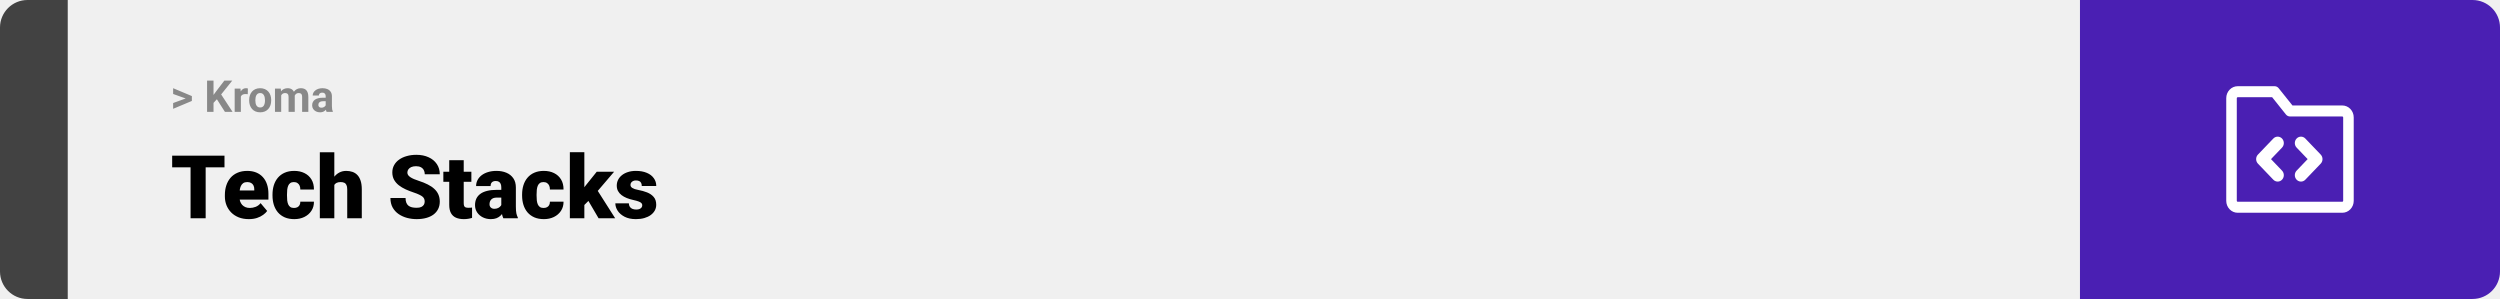
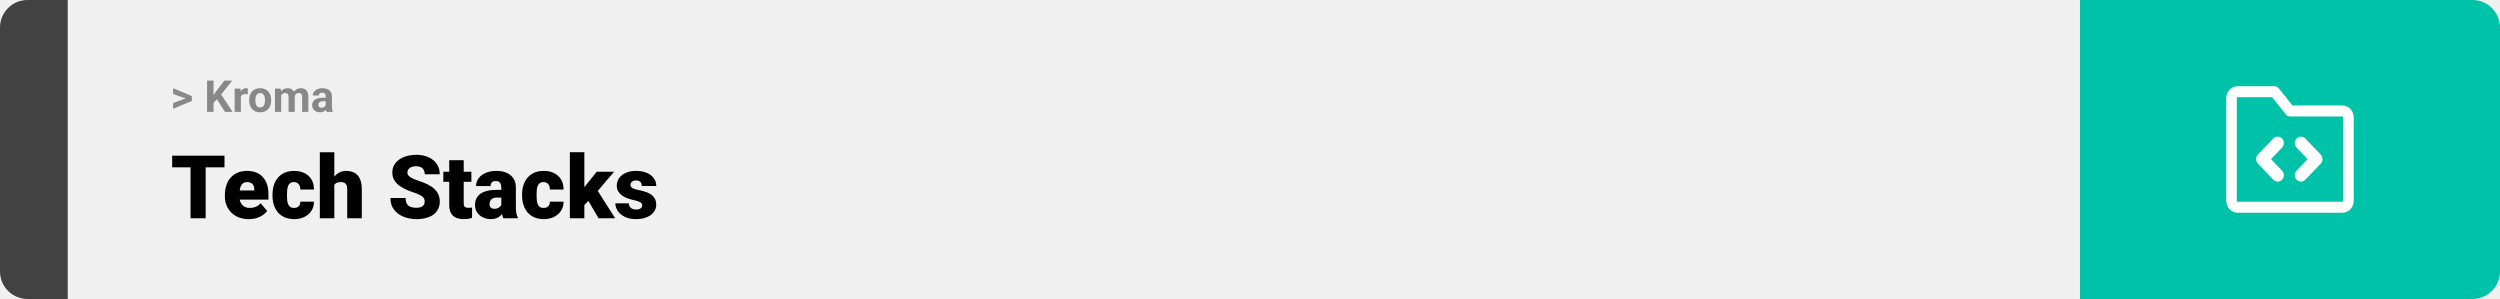
<svg xmlns="http://www.w3.org/2000/svg" width="1363" height="163" viewBox="0 0 1363 163" fill="none">
  <path d="M0 15C0 6.716 6.716 0 15 0H37V163H15C6.716 163 0 156.284 0 148V15Z" fill="#424242" />
  <rect width="1097" height="163" transform="translate(37)" fill="#F0F0F0" />
  <path d="M101.906 53.922L94.394 51.238V48.086L104.602 52.375V54.637L101.906 53.922ZM94.394 56.172L101.918 53.43L104.602 52.785V55.035L94.394 59.324V56.172ZM116.414 43.938V61H112.898V43.938H116.414ZM126.633 43.938L119.871 52.363L115.969 56.559L115.336 53.23L117.973 49.621L122.32 43.938H126.633ZM122.637 61L117.609 53.113L120.211 50.934L126.797 61H122.637ZM131.32 51.086V61H127.945V48.32H131.121L131.32 51.086ZM135.141 48.238L135.082 51.367C134.918 51.344 134.719 51.324 134.484 51.309C134.258 51.285 134.051 51.273 133.863 51.273C133.387 51.273 132.973 51.336 132.621 51.461C132.277 51.578 131.988 51.754 131.754 51.988C131.527 52.223 131.355 52.508 131.238 52.844C131.129 53.18 131.066 53.562 131.051 53.992L130.371 53.781C130.371 52.961 130.453 52.207 130.617 51.52C130.781 50.824 131.02 50.219 131.332 49.703C131.652 49.188 132.043 48.789 132.504 48.508C132.965 48.227 133.492 48.086 134.086 48.086C134.273 48.086 134.465 48.102 134.66 48.133C134.855 48.156 135.016 48.191 135.141 48.238ZM135.844 54.789V54.543C135.844 53.613 135.977 52.758 136.242 51.977C136.508 51.188 136.895 50.504 137.402 49.926C137.91 49.348 138.535 48.898 139.277 48.578C140.02 48.25 140.871 48.086 141.832 48.086C142.793 48.086 143.648 48.25 144.398 48.578C145.148 48.898 145.777 49.348 146.285 49.926C146.801 50.504 147.191 51.188 147.457 51.977C147.723 52.758 147.855 53.613 147.855 54.543V54.789C147.855 55.711 147.723 56.566 147.457 57.355C147.191 58.137 146.801 58.82 146.285 59.406C145.777 59.984 145.152 60.434 144.41 60.754C143.668 61.074 142.816 61.234 141.855 61.234C140.895 61.234 140.039 61.074 139.289 60.754C138.547 60.434 137.918 59.984 137.402 59.406C136.895 58.82 136.508 58.137 136.242 57.355C135.977 56.566 135.844 55.711 135.844 54.789ZM139.219 54.543V54.789C139.219 55.32 139.266 55.816 139.359 56.277C139.453 56.738 139.602 57.145 139.805 57.496C140.016 57.84 140.289 58.109 140.625 58.305C140.961 58.5 141.371 58.598 141.855 58.598C142.324 58.598 142.727 58.5 143.062 58.305C143.398 58.109 143.668 57.84 143.871 57.496C144.074 57.145 144.223 56.738 144.316 56.277C144.418 55.816 144.469 55.32 144.469 54.789V54.543C144.469 54.027 144.418 53.543 144.316 53.09C144.223 52.629 144.07 52.223 143.859 51.871C143.656 51.512 143.387 51.23 143.051 51.027C142.715 50.824 142.309 50.723 141.832 50.723C141.355 50.723 140.949 50.824 140.613 51.027C140.285 51.23 140.016 51.512 139.805 51.871C139.602 52.223 139.453 52.629 139.359 53.09C139.266 53.543 139.219 54.027 139.219 54.543ZM153.305 50.945V61H149.918V48.32H153.094L153.305 50.945ZM152.836 54.215H151.898C151.898 53.332 152.004 52.52 152.215 51.777C152.434 51.027 152.75 50.379 153.164 49.832C153.586 49.277 154.105 48.848 154.723 48.543C155.34 48.238 156.055 48.086 156.867 48.086C157.43 48.086 157.945 48.172 158.414 48.344C158.883 48.508 159.285 48.77 159.621 49.129C159.965 49.48 160.23 49.941 160.418 50.512C160.605 51.074 160.699 51.75 160.699 52.539V61H157.324V52.914C157.324 52.336 157.246 51.891 157.09 51.578C156.934 51.266 156.711 51.047 156.422 50.922C156.141 50.797 155.801 50.734 155.402 50.734C154.965 50.734 154.582 50.824 154.254 51.004C153.934 51.184 153.668 51.434 153.457 51.754C153.246 52.066 153.09 52.434 152.988 52.855C152.887 53.277 152.836 53.73 152.836 54.215ZM160.383 53.828L159.176 53.98C159.176 53.152 159.277 52.383 159.48 51.672C159.691 50.961 160 50.336 160.406 49.797C160.82 49.258 161.332 48.84 161.941 48.543C162.551 48.238 163.254 48.086 164.051 48.086C164.66 48.086 165.215 48.176 165.715 48.355C166.215 48.527 166.641 48.805 166.992 49.188C167.352 49.562 167.625 50.055 167.812 50.664C168.008 51.273 168.105 52.02 168.105 52.902V61H164.719V52.902C164.719 52.316 164.641 51.871 164.484 51.566C164.336 51.254 164.117 51.039 163.828 50.922C163.547 50.797 163.211 50.734 162.82 50.734C162.414 50.734 162.059 50.816 161.754 50.98C161.449 51.137 161.195 51.355 160.992 51.637C160.789 51.918 160.637 52.246 160.535 52.621C160.434 52.988 160.383 53.391 160.383 53.828ZM177.562 58.141V52.492C177.562 52.086 177.496 51.738 177.363 51.449C177.23 51.152 177.023 50.922 176.742 50.758C176.469 50.594 176.113 50.512 175.676 50.512C175.301 50.512 174.977 50.578 174.703 50.711C174.43 50.836 174.219 51.02 174.07 51.262C173.922 51.496 173.848 51.773 173.848 52.094H170.473C170.473 51.555 170.598 51.043 170.848 50.559C171.098 50.074 171.461 49.648 171.938 49.281C172.414 48.906 172.98 48.613 173.637 48.402C174.301 48.191 175.043 48.086 175.863 48.086C176.848 48.086 177.723 48.25 178.488 48.578C179.254 48.906 179.855 49.398 180.293 50.055C180.738 50.711 180.961 51.531 180.961 52.516V57.941C180.961 58.637 181.004 59.207 181.09 59.652C181.176 60.09 181.301 60.473 181.465 60.801V61H178.055C177.891 60.656 177.766 60.227 177.68 59.711C177.602 59.188 177.562 58.664 177.562 58.141ZM178.008 53.277L178.031 55.188H176.145C175.699 55.188 175.312 55.238 174.984 55.34C174.656 55.441 174.387 55.586 174.176 55.773C173.965 55.953 173.809 56.164 173.707 56.406C173.613 56.648 173.566 56.914 173.566 57.203C173.566 57.492 173.633 57.754 173.766 57.988C173.898 58.215 174.09 58.395 174.34 58.527C174.59 58.652 174.883 58.715 175.219 58.715C175.727 58.715 176.168 58.613 176.543 58.41C176.918 58.207 177.207 57.957 177.41 57.66C177.621 57.363 177.73 57.082 177.738 56.816L178.629 58.246C178.504 58.566 178.332 58.898 178.113 59.242C177.902 59.586 177.633 59.91 177.305 60.215C176.977 60.512 176.582 60.758 176.121 60.953C175.66 61.141 175.113 61.234 174.48 61.234C173.676 61.234 172.945 61.074 172.289 60.754C171.641 60.426 171.125 59.977 170.742 59.406C170.367 58.828 170.18 58.172 170.18 57.438C170.18 56.773 170.305 56.184 170.555 55.668C170.805 55.152 171.172 54.719 171.656 54.367C172.148 54.008 172.762 53.738 173.496 53.559C174.23 53.371 175.082 53.277 176.051 53.277H178.008Z" fill="#888888" />
  <path d="M112.125 84.875V119H103.898V84.875H112.125ZM122.391 84.875V91.227H93.867V84.875H122.391ZM135.68 119.469C133.617 119.469 131.773 119.148 130.148 118.508C128.523 117.852 127.148 116.953 126.023 115.812C124.914 114.672 124.062 113.359 123.469 111.875C122.891 110.391 122.602 108.82 122.602 107.164V106.273C122.602 104.414 122.859 102.695 123.375 101.117C123.891 99.523 124.656 98.133 125.672 96.945C126.688 95.758 127.961 94.836 129.492 94.18C131.023 93.508 132.805 93.172 134.836 93.172C136.633 93.172 138.242 93.461 139.664 94.039C141.086 94.617 142.289 95.445 143.273 96.523C144.273 97.602 145.031 98.906 145.547 100.438C146.078 101.969 146.344 103.688 146.344 105.594V108.805H125.625V103.859H138.633V103.25C138.648 102.406 138.5 101.688 138.188 101.094C137.891 100.5 137.453 100.047 136.875 99.734C136.297 99.422 135.594 99.266 134.766 99.266C133.906 99.266 133.195 99.453 132.633 99.828C132.086 100.203 131.656 100.719 131.344 101.375C131.047 102.016 130.836 102.758 130.711 103.602C130.586 104.445 130.523 105.336 130.523 106.273V107.164C130.523 108.102 130.648 108.953 130.898 109.719C131.164 110.484 131.539 111.141 132.023 111.688C132.523 112.219 133.117 112.633 133.805 112.93C134.508 113.227 135.305 113.375 136.195 113.375C137.273 113.375 138.336 113.172 139.383 112.766C140.43 112.359 141.328 111.688 142.078 110.75L145.664 115.016C145.148 115.75 144.414 116.461 143.461 117.148C142.523 117.836 141.398 118.398 140.086 118.836C138.773 119.258 137.305 119.469 135.68 119.469ZM160.266 113.375C161 113.375 161.625 113.242 162.141 112.977C162.672 112.695 163.07 112.305 163.336 111.805C163.617 111.289 163.75 110.672 163.734 109.953H171.164C171.18 111.859 170.711 113.531 169.758 114.969C168.82 116.391 167.539 117.5 165.914 118.297C164.305 119.078 162.484 119.469 160.453 119.469C158.469 119.469 156.734 119.148 155.25 118.508C153.766 117.852 152.523 116.945 151.523 115.789C150.539 114.617 149.797 113.25 149.297 111.688C148.812 110.125 148.57 108.43 148.57 106.602V106.062C148.57 104.234 148.812 102.539 149.297 100.977C149.797 99.398 150.539 98.031 151.523 96.875C152.523 95.703 153.758 94.797 155.227 94.156C156.711 93.5 158.438 93.172 160.406 93.172C162.516 93.172 164.375 93.57 165.984 94.367C167.609 95.164 168.883 96.32 169.805 97.836C170.727 99.352 171.18 101.188 171.164 103.344H163.734C163.75 102.578 163.633 101.891 163.383 101.281C163.133 100.672 162.742 100.188 162.211 99.828C161.695 99.453 161.031 99.266 160.219 99.266C159.406 99.266 158.75 99.445 158.25 99.805C157.75 100.164 157.367 100.664 157.102 101.305C156.852 101.93 156.68 102.648 156.586 103.461C156.508 104.273 156.469 105.141 156.469 106.062V106.602C156.469 107.539 156.508 108.422 156.586 109.25C156.68 110.062 156.859 110.781 157.125 111.406C157.391 112.016 157.773 112.5 158.273 112.859C158.773 113.203 159.438 113.375 160.266 113.375ZM182.273 83V119H174.375V83H182.273ZM181.336 105.453L179.484 105.5C179.484 103.719 179.703 102.078 180.141 100.578C180.578 99.078 181.203 97.773 182.016 96.664C182.828 95.555 183.805 94.695 184.945 94.086C186.086 93.477 187.352 93.172 188.742 93.172C189.992 93.172 191.133 93.352 192.164 93.711C193.211 94.07 194.109 94.648 194.859 95.445C195.625 96.242 196.211 97.281 196.617 98.562C197.039 99.844 197.25 101.406 197.25 103.25V119H189.305V103.203C189.305 102.172 189.156 101.375 188.859 100.812C188.578 100.234 188.172 99.836 187.641 99.617C187.109 99.383 186.461 99.266 185.695 99.266C184.773 99.266 184.023 99.422 183.445 99.734C182.867 100.047 182.422 100.484 182.109 101.047C181.812 101.594 181.609 102.242 181.5 102.992C181.391 103.742 181.336 104.562 181.336 105.453ZM231.539 109.93C231.539 109.398 231.461 108.922 231.305 108.5C231.148 108.062 230.859 107.656 230.438 107.281C230.016 106.906 229.406 106.531 228.609 106.156C227.828 105.766 226.797 105.359 225.516 104.938C224.016 104.438 222.57 103.875 221.18 103.25C219.789 102.609 218.547 101.867 217.453 101.023C216.359 100.164 215.492 99.164 214.852 98.023C214.211 96.867 213.891 95.523 213.891 93.992C213.891 92.523 214.219 91.203 214.875 90.031C215.531 88.844 216.445 87.836 217.617 87.008C218.805 86.164 220.195 85.523 221.789 85.086C223.383 84.633 225.125 84.406 227.016 84.406C229.516 84.406 231.719 84.844 233.625 85.719C235.547 86.578 237.047 87.805 238.125 89.398C239.219 90.977 239.766 92.844 239.766 95H231.586C231.586 94.141 231.406 93.383 231.047 92.727C230.703 92.07 230.18 91.555 229.477 91.18C228.773 90.805 227.891 90.617 226.828 90.617C225.797 90.617 224.93 90.773 224.227 91.086C223.523 91.398 222.992 91.82 222.633 92.352C222.273 92.867 222.094 93.438 222.094 94.062C222.094 94.578 222.234 95.047 222.516 95.469C222.812 95.875 223.227 96.258 223.758 96.617C224.305 96.977 224.961 97.32 225.727 97.648C226.508 97.977 227.383 98.297 228.352 98.609C230.164 99.188 231.773 99.836 233.18 100.555C234.602 101.258 235.797 102.062 236.766 102.969C237.75 103.859 238.492 104.875 238.992 106.016C239.508 107.156 239.766 108.445 239.766 109.883C239.766 111.414 239.469 112.773 238.875 113.961C238.281 115.148 237.43 116.156 236.32 116.984C235.211 117.797 233.883 118.414 232.336 118.836C230.789 119.258 229.062 119.469 227.156 119.469C225.406 119.469 223.68 119.25 221.977 118.812C220.289 118.359 218.758 117.672 217.383 116.75C216.008 115.812 214.906 114.617 214.078 113.164C213.266 111.695 212.859 109.953 212.859 107.938H221.109C221.109 108.938 221.242 109.781 221.508 110.469C221.773 111.156 222.164 111.711 222.68 112.133C223.195 112.539 223.828 112.836 224.578 113.023C225.328 113.195 226.188 113.281 227.156 113.281C228.203 113.281 229.047 113.133 229.688 112.836C230.328 112.523 230.797 112.117 231.094 111.617C231.391 111.102 231.539 110.539 231.539 109.93ZM256.992 93.641V99.125H241.711V93.641H256.992ZM244.922 87.336H252.82V110.727C252.82 111.398 252.898 111.922 253.055 112.297C253.211 112.656 253.477 112.914 253.852 113.07C254.242 113.211 254.758 113.281 255.398 113.281C255.852 113.281 256.227 113.273 256.523 113.258C256.82 113.227 257.102 113.188 257.367 113.141V118.789C256.695 119.008 255.992 119.172 255.258 119.281C254.523 119.406 253.742 119.469 252.914 119.469C251.227 119.469 249.781 119.203 248.578 118.672C247.391 118.141 246.484 117.305 245.859 116.164C245.234 115.023 244.922 113.539 244.922 111.711V87.336ZM273.305 112.625V102.172C273.305 101.453 273.203 100.836 273 100.32C272.797 99.805 272.477 99.406 272.039 99.125C271.602 98.828 271.016 98.68 270.281 98.68C269.688 98.68 269.18 98.781 268.758 98.984C268.336 99.188 268.016 99.492 267.797 99.898C267.578 100.305 267.469 100.82 267.469 101.445H259.57C259.57 100.273 259.828 99.188 260.344 98.188C260.875 97.172 261.625 96.289 262.594 95.539C263.578 94.789 264.75 94.211 266.109 93.805C267.484 93.383 269.016 93.172 270.703 93.172C272.719 93.172 274.516 93.508 276.094 94.18C277.688 94.852 278.945 95.859 279.867 97.203C280.789 98.531 281.25 100.203 281.25 102.219V112.602C281.25 114.258 281.344 115.516 281.531 116.375C281.719 117.219 281.984 117.961 282.328 118.602V119H274.406C274.031 118.219 273.75 117.266 273.562 116.141C273.391 115 273.305 113.828 273.305 112.625ZM274.266 103.508L274.312 107.727H270.82C270.086 107.727 269.461 107.828 268.945 108.031C268.445 108.234 268.039 108.516 267.727 108.875C267.43 109.219 267.211 109.609 267.07 110.047C266.945 110.484 266.883 110.945 266.883 111.43C266.883 111.898 266.992 112.32 267.211 112.695C267.445 113.055 267.758 113.336 268.148 113.539C268.539 113.742 268.977 113.844 269.461 113.844C270.336 113.844 271.078 113.68 271.688 113.352C272.312 113.008 272.789 112.594 273.117 112.109C273.445 111.625 273.609 111.172 273.609 110.75L275.344 113.984C275.031 114.609 274.672 115.242 274.266 115.883C273.875 116.523 273.383 117.117 272.789 117.664C272.211 118.195 271.5 118.633 270.656 118.977C269.812 119.305 268.789 119.469 267.586 119.469C266.023 119.469 264.586 119.148 263.273 118.508C261.977 117.867 260.938 116.977 260.156 115.836C259.375 114.68 258.984 113.352 258.984 111.852C258.984 110.539 259.219 109.367 259.688 108.336C260.172 107.305 260.898 106.43 261.867 105.711C262.836 104.992 264.07 104.445 265.57 104.07C267.07 103.695 268.836 103.508 270.867 103.508H274.266ZM296.344 113.375C297.078 113.375 297.703 113.242 298.219 112.977C298.75 112.695 299.148 112.305 299.414 111.805C299.695 111.289 299.828 110.672 299.812 109.953H307.242C307.258 111.859 306.789 113.531 305.836 114.969C304.898 116.391 303.617 117.5 301.992 118.297C300.383 119.078 298.562 119.469 296.531 119.469C294.547 119.469 292.812 119.148 291.328 118.508C289.844 117.852 288.602 116.945 287.602 115.789C286.617 114.617 285.875 113.25 285.375 111.688C284.891 110.125 284.648 108.43 284.648 106.602V106.062C284.648 104.234 284.891 102.539 285.375 100.977C285.875 99.398 286.617 98.031 287.602 96.875C288.602 95.703 289.836 94.797 291.305 94.156C292.789 93.5 294.516 93.172 296.484 93.172C298.594 93.172 300.453 93.57 302.062 94.367C303.688 95.164 304.961 96.32 305.883 97.836C306.805 99.352 307.258 101.188 307.242 103.344H299.812C299.828 102.578 299.711 101.891 299.461 101.281C299.211 100.672 298.82 100.188 298.289 99.828C297.773 99.453 297.109 99.266 296.297 99.266C295.484 99.266 294.828 99.445 294.328 99.805C293.828 100.164 293.445 100.664 293.18 101.305C292.93 101.93 292.758 102.648 292.664 103.461C292.586 104.273 292.547 105.141 292.547 106.062V106.602C292.547 107.539 292.586 108.422 292.664 109.25C292.758 110.062 292.938 110.781 293.203 111.406C293.469 112.016 293.852 112.5 294.352 112.859C294.852 113.203 295.516 113.375 296.344 113.375ZM318.586 82.977V119H310.688V82.977H318.586ZM334.805 93.641L323.789 106.555L318.023 112.32L314.578 107.305L319.383 101.047L325.336 93.641H334.805ZM326.344 119L319.57 107.445L325.406 103.297L335.391 119H326.344ZM350.156 111.875C350.156 111.438 350.008 111.062 349.711 110.75C349.43 110.422 348.93 110.125 348.211 109.859C347.492 109.578 346.484 109.297 345.188 109.016C343.953 108.75 342.789 108.398 341.695 107.961C340.617 107.523 339.672 106.992 338.859 106.367C338.047 105.742 337.406 105 336.938 104.141C336.484 103.281 336.258 102.297 336.258 101.188C336.258 100.109 336.484 99.094 336.938 98.141C337.406 97.172 338.086 96.32 338.977 95.586C339.883 94.836 340.984 94.25 342.281 93.828C343.578 93.391 345.055 93.172 346.711 93.172C348.992 93.172 350.961 93.523 352.617 94.227C354.273 94.914 355.547 95.883 356.438 97.133C357.344 98.367 357.797 99.797 357.797 101.422H349.898C349.898 100.781 349.789 100.234 349.57 99.781C349.367 99.328 349.031 98.984 348.562 98.75C348.094 98.5 347.469 98.375 346.688 98.375C346.141 98.375 345.641 98.477 345.188 98.68C344.75 98.883 344.398 99.164 344.133 99.523C343.867 99.883 343.734 100.305 343.734 100.789C343.734 101.133 343.812 101.445 343.969 101.727C344.141 101.992 344.398 102.242 344.742 102.477C345.086 102.695 345.523 102.898 346.055 103.086C346.586 103.258 347.227 103.414 347.977 103.555C349.68 103.867 351.273 104.312 352.758 104.891C354.242 105.469 355.445 106.289 356.367 107.352C357.305 108.414 357.773 109.844 357.773 111.641C357.773 112.766 357.516 113.805 357 114.758C356.484 115.695 355.742 116.523 354.773 117.242C353.805 117.945 352.641 118.492 351.281 118.883C349.922 119.273 348.391 119.469 346.688 119.469C344.266 119.469 342.219 119.039 340.547 118.18C338.875 117.305 337.609 116.211 336.75 114.898C335.906 113.57 335.484 112.227 335.484 110.867H342.844C342.875 111.648 343.062 112.289 343.406 112.789C343.766 113.289 344.242 113.656 344.836 113.891C345.43 114.125 346.117 114.242 346.898 114.242C347.617 114.242 348.211 114.141 348.68 113.938C349.164 113.734 349.531 113.461 349.781 113.117C350.031 112.758 350.156 112.344 350.156 111.875Z" fill="black" />
-   <path d="M1134 0H1348C1356.28 0 1363 6.716 1363 15V148C1363 156.284 1356.28 163 1348 163H1134V0Z" fill="#4A1FB3" />
+   <path d="M1134 0H1348C1356.28 0 1363 6.716 1363 15V148C1363 156.284 1356.28 163 1348 163H1134V0Z" fill="#00C2A8" />
  <path fill-rule="evenodd" clip-rule="evenodd" d="M1219.98 53C1219.85 53 1219.73 53.053 1219.64 53.146C1219.55 53.24 1219.5 53.367 1219.5 53.5V109.5C1219.5 109.633 1219.55 109.76 1219.64 109.854C1219.73 109.947 1219.85 110 1219.98 110H1277.02C1277.15 110 1277.27 109.947 1277.36 109.854C1277.45 109.76 1277.5 109.633 1277.5 109.5V64C1277.5 63.867 1277.45 63.74 1277.36 63.646C1277.27 63.553 1277.15 63.5 1277.02 63.5H1248.5C1247.65 63.5 1246.84 63.105 1246.29 62.421L1238.77 53H1219.98ZM1215.58 48.904C1216.74 47.685 1218.33 47 1219.98 47H1240.11C1240.97 47 1241.77 47.395 1242.32 48.079L1249.85 57.5H1277.02C1278.67 57.5 1280.26 58.185 1281.42 59.404C1282.59 60.623 1283.25 62.276 1283.25 64V109.5C1283.25 111.224 1282.59 112.877 1281.42 114.096C1280.26 115.315 1278.67 116 1277.02 116H1219.98C1218.33 116 1216.74 115.315 1215.58 114.096C1214.41 112.877 1213.75 111.224 1213.75 109.5V53.5C1213.75 51.776 1214.41 50.123 1215.58 48.904Z" fill="white" />
  <path fill-rule="evenodd" clip-rule="evenodd" d="M1244.16 75.525C1245.47 76.892 1245.47 79.108 1244.16 80.475L1238.15 86.75L1244.16 93.025C1245.47 94.392 1245.47 96.608 1244.16 97.975C1242.85 99.342 1240.73 99.342 1239.42 97.975L1231.03 89.225C1229.72 87.858 1229.72 85.642 1231.03 84.275L1239.42 75.525C1240.73 74.158 1242.85 74.158 1244.16 75.525Z" fill="white" />
  <path fill-rule="evenodd" clip-rule="evenodd" d="M1252.12 97.975C1250.81 96.608 1250.81 94.392 1252.12 93.025L1258.13 86.75L1252.12 80.475C1250.81 79.108 1250.81 76.892 1252.12 75.525C1253.43 74.158 1255.55 74.158 1256.86 75.525L1265.25 84.275C1266.56 85.642 1266.56 87.858 1265.25 89.225L1256.86 97.975C1255.55 99.342 1253.43 99.342 1252.12 97.975Z" fill="white" />
</svg>
